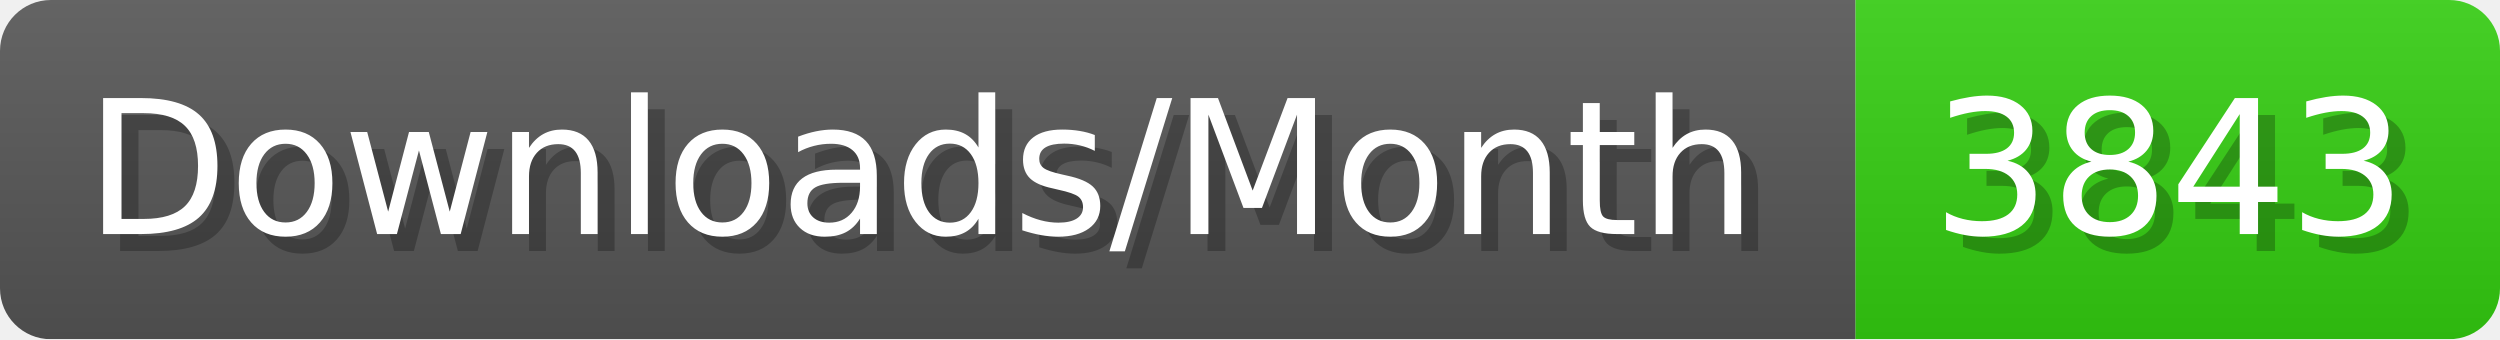
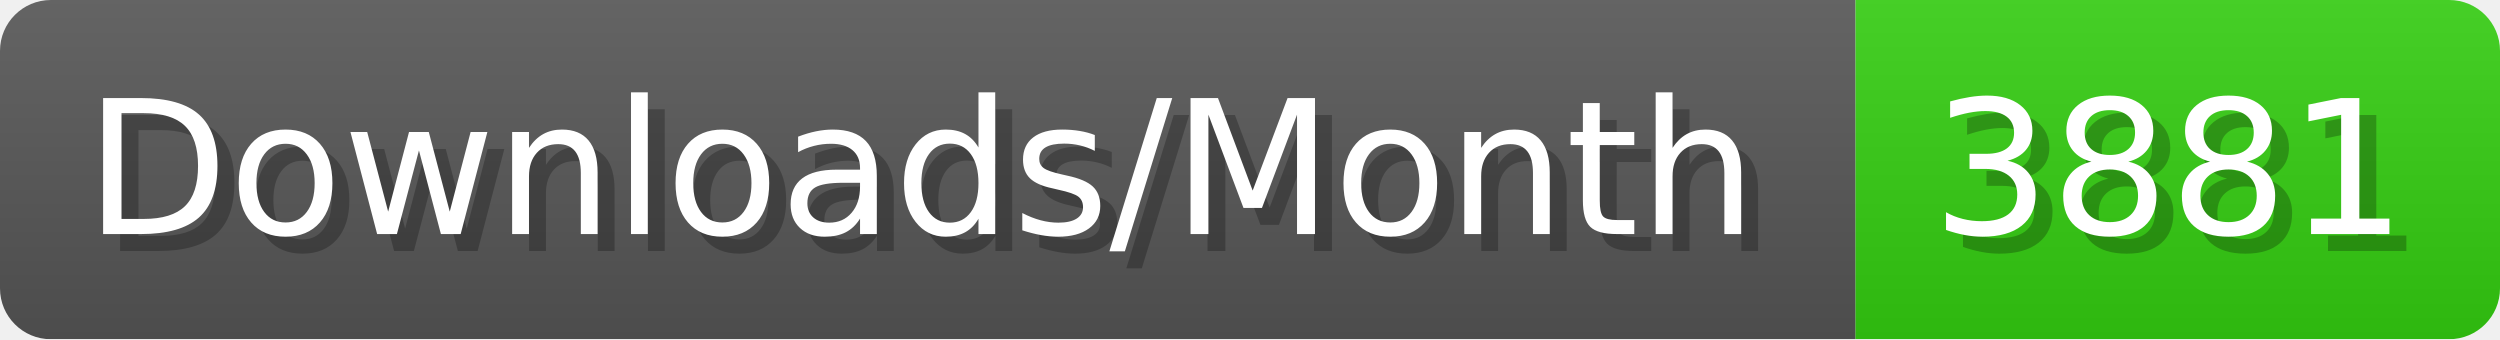
- <svg xmlns="http://www.w3.org/2000/svg" width="147.4" height="20" viewBox="0 0 1474 200" role="img" aria-label="Downloads/Month: 3843">
+ <svg xmlns="http://www.w3.org/2000/svg" width="147.4" height="20" viewBox="0 0 1474 200" role="img" aria-label="Downloads/Month: 3881">
  <linearGradient id="YlXUI" x2="0" y2="100%">
    <stop offset="0" stop-opacity=".1" stop-color="#EEE" />
    <stop offset="1" stop-opacity=".1" />
  </linearGradient>
  <mask id="JHhop">
    <rect width="1474" height="200" rx="30" fill="#FFF" />
  </mask>
  <g mask="url(#JHhop)">
    <rect width="1094" height="200" fill="#555" />
    <rect width="380" height="200" fill="#3C1" x="1094" />
    <rect width="1474" height="200" fill="url(#YlXUI)" />
  </g>
  <g aria-hidden="true" fill="#fff" text-anchor="start" font-family="Verdana,DejaVu Sans,sans-serif" font-size="110">
    <text x="60" y="148" textLength="994" fill="#000" opacity="0.25">Downloads/Month</text>
    <text x="50" y="138" textLength="994">Downloads/Month</text>
-     <text x="1149" y="148" textLength="280" fill="#000" opacity="0.25">3843</text>
-     <text x="1139" y="138" textLength="280">3843</text>
+     <text x="1149" y="148" textLength="280" fill="#000" opacity="0.25">3881</text>
+     <text x="1139" y="138" textLength="280">3881</text>
  </g>
</svg>
